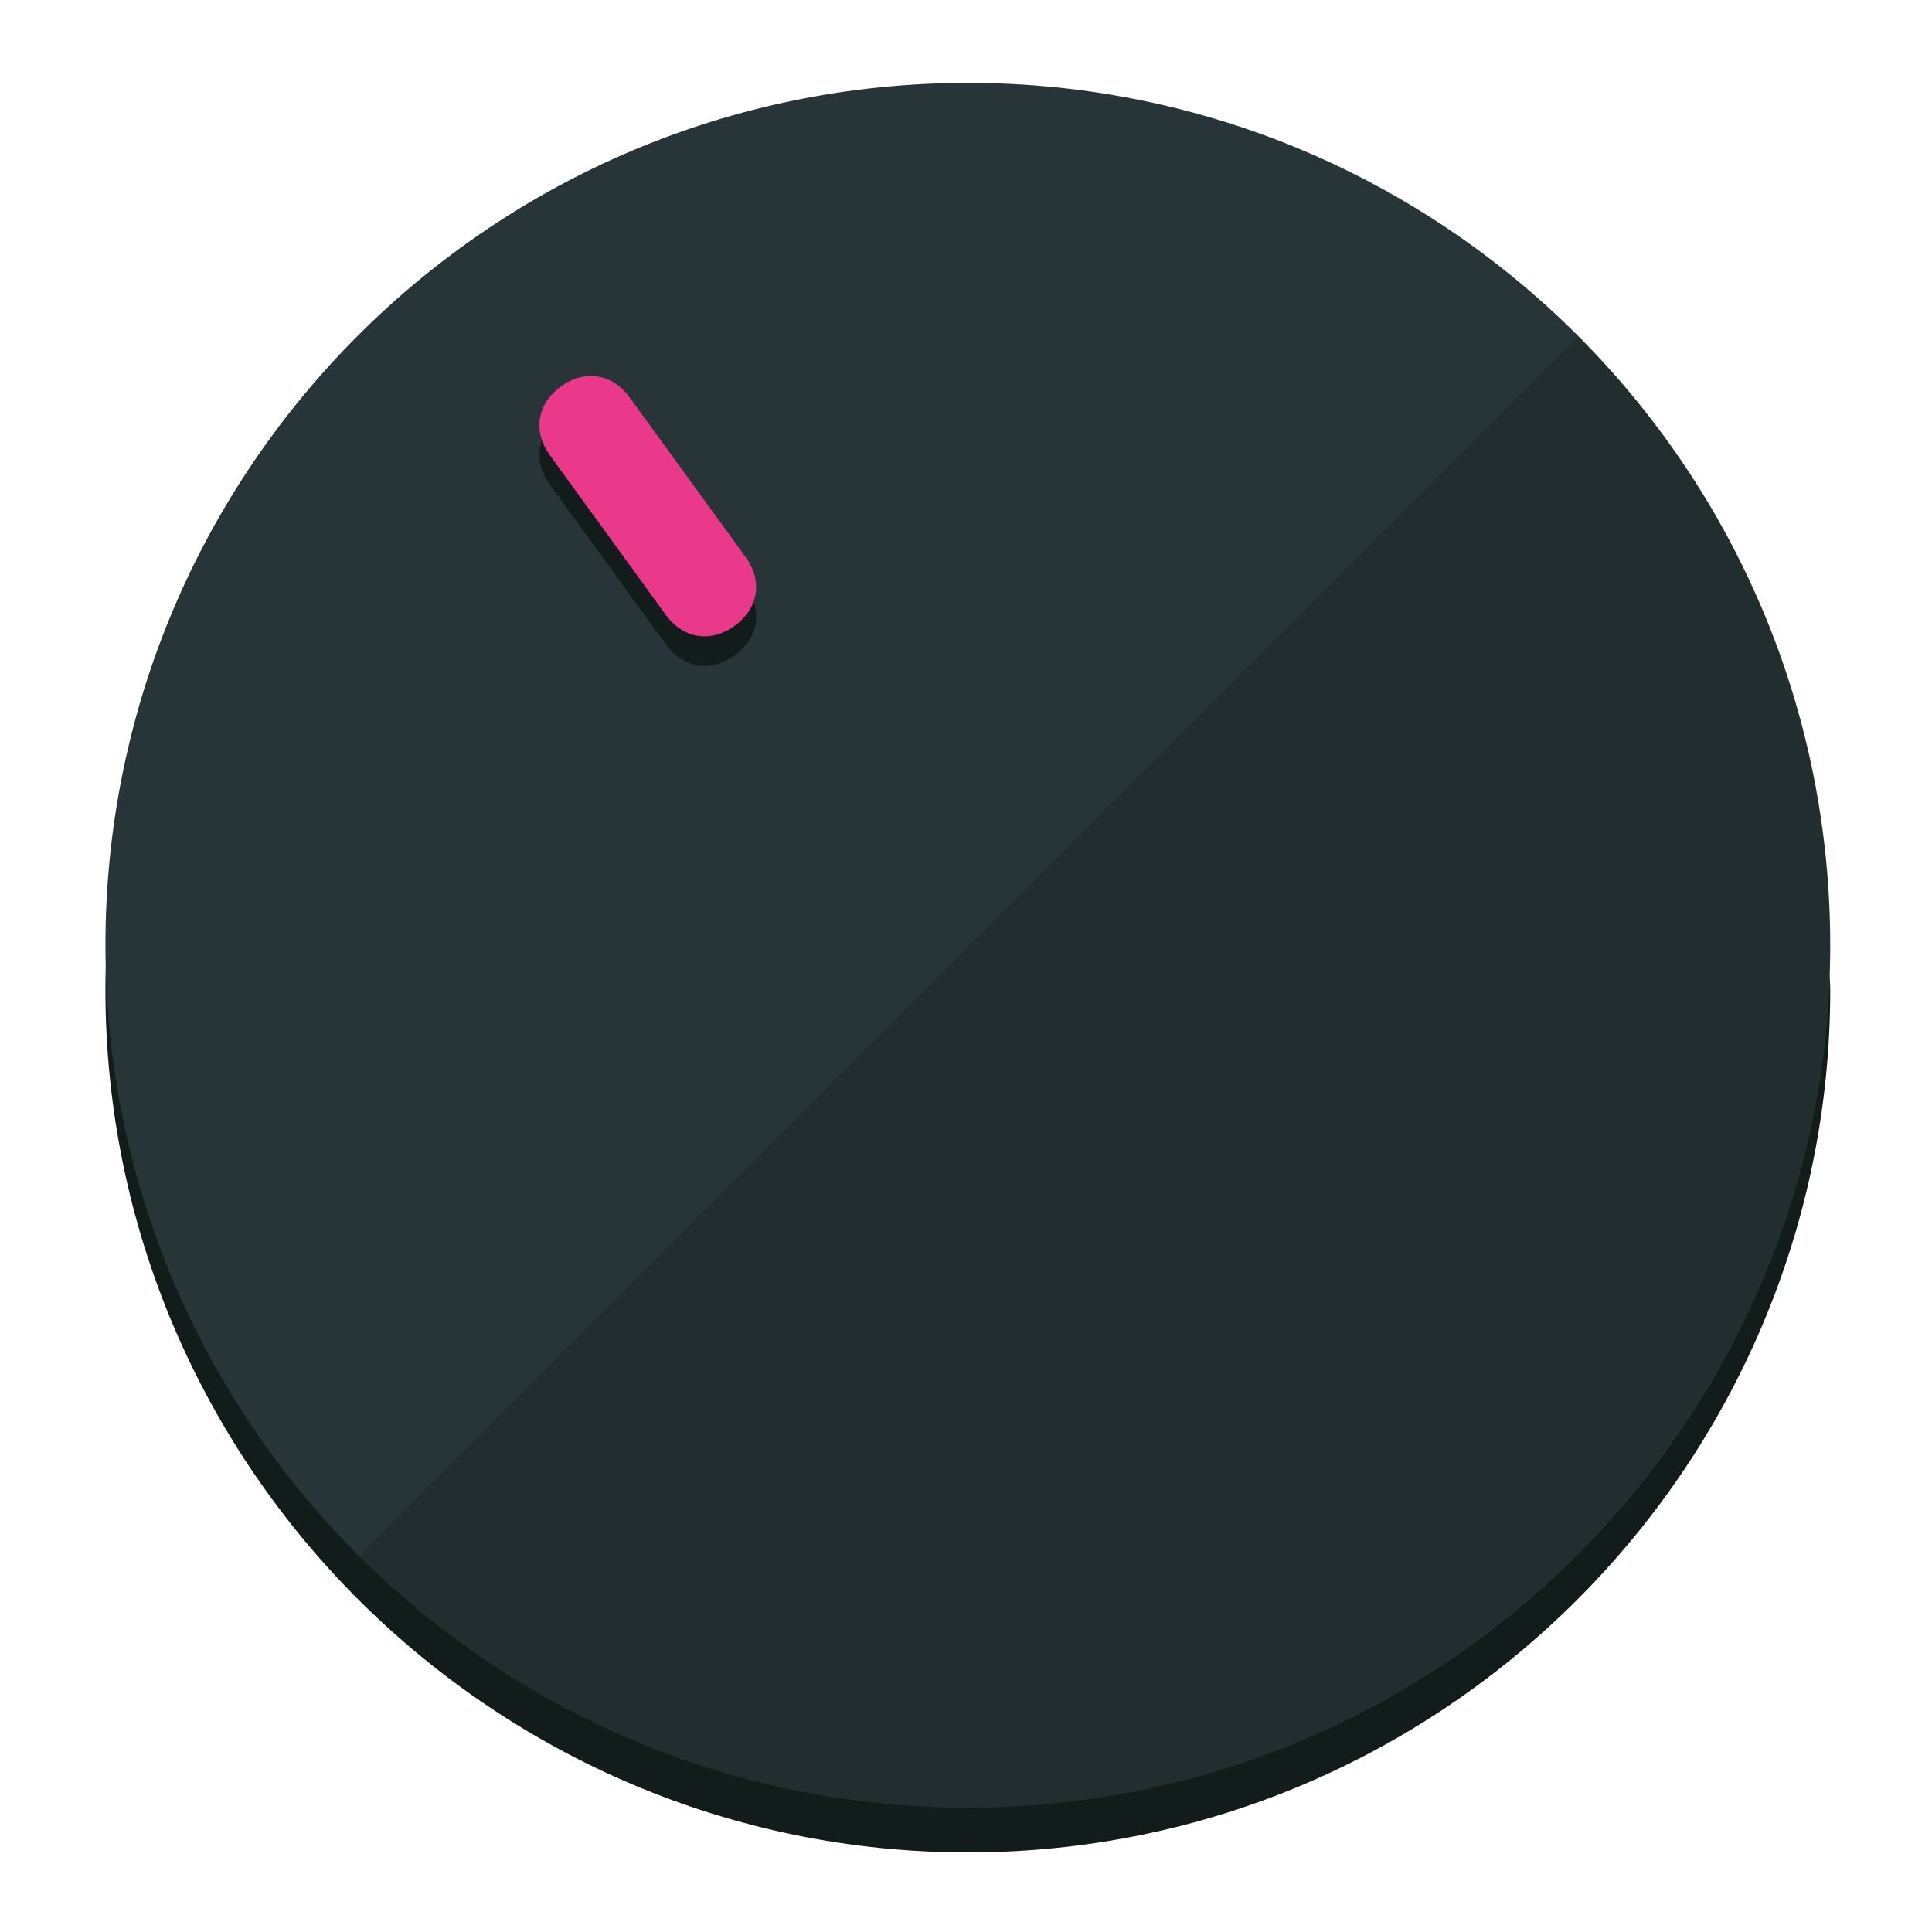
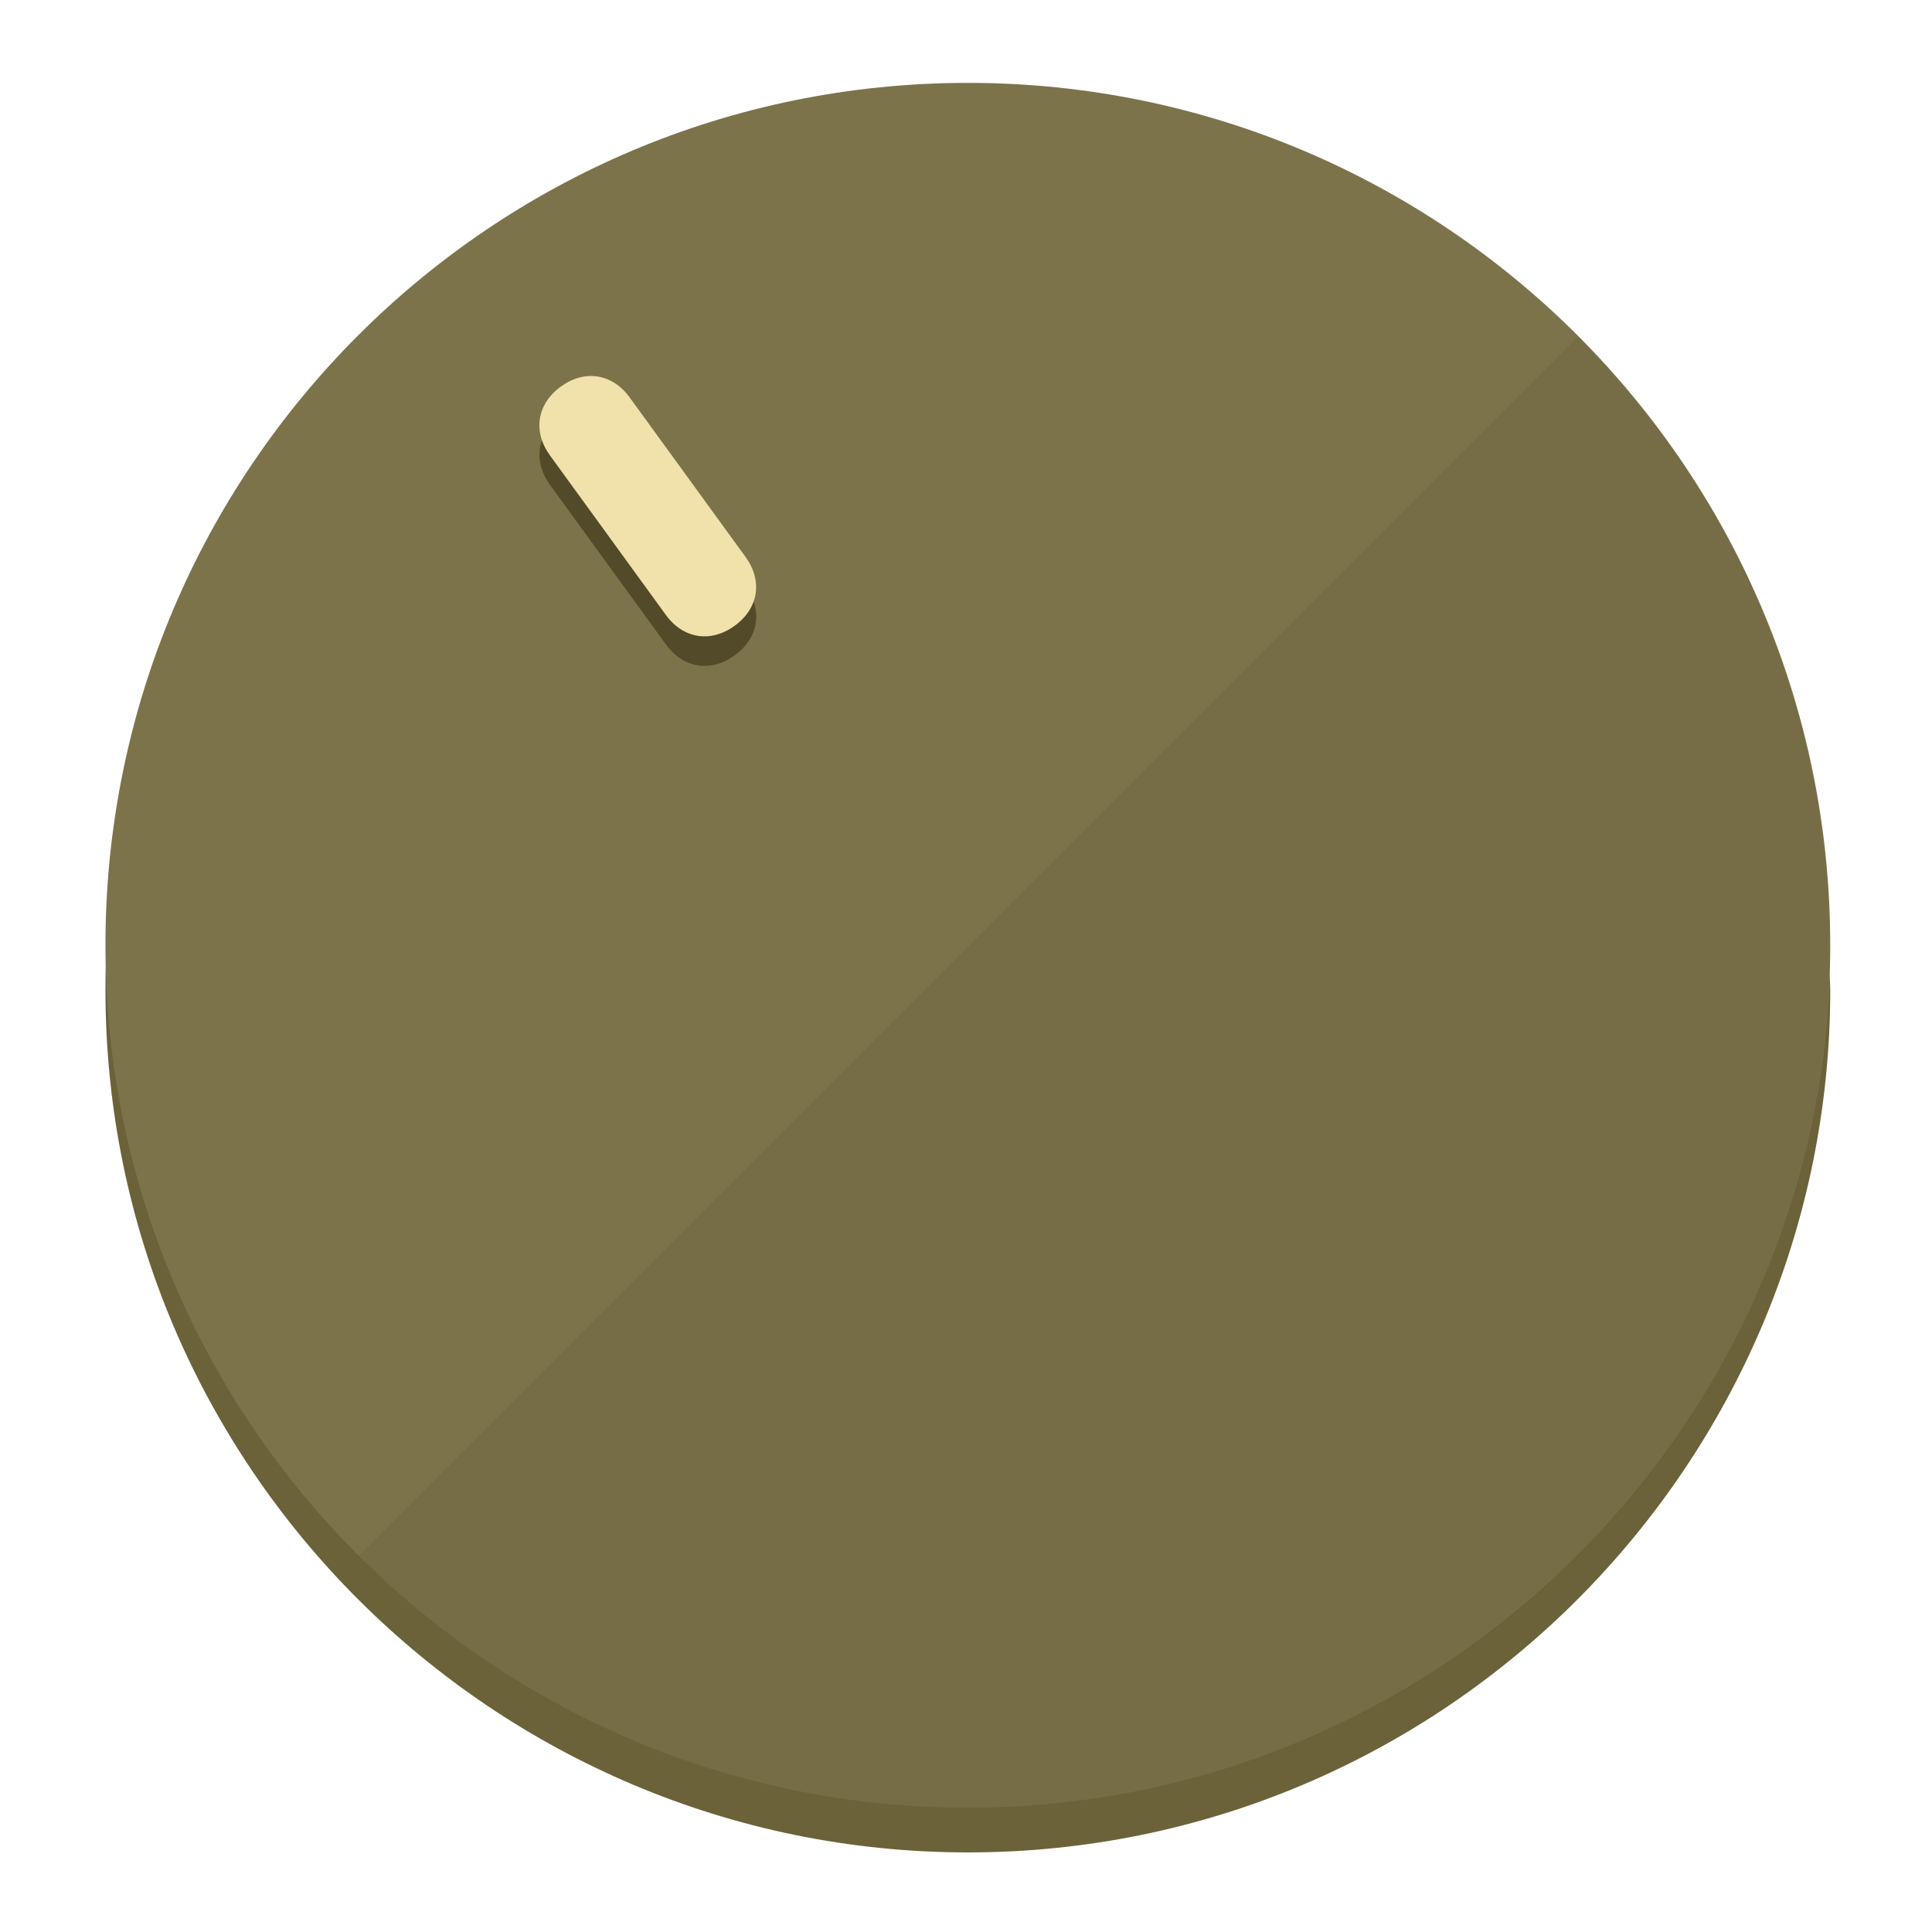
<svg xmlns="http://www.w3.org/2000/svg" height="120px" width="120px" version="1.1" id="Layer_1" viewBox="0 0 496.8 496.8" xml:space="preserve">
  <defs id="defs23" />
  <g id="g3158">
-     <path style="display:inline;fill:#121c1b;fill-opacity:1;stroke-width:1.584" d="m 248.875,445.92 c 116.582,0 212.89,-91.238 220.493,-205.286 0,5.069 1.267,8.87 1.267,13.939 0,121.651 -98.842,221.76 -221.76,221.76 -121.651,0 -221.76,-98.842 -221.76,-221.76 0,-5.069 0,-8.87 1.267,-13.939 7.603,114.048 103.91,205.286 220.493,205.286 z" id="path8" />
-     <circle style="display:inline;fill:#283538;fill-opacity:1;stroke-width:1.584" cx="248.875" cy="243.071" r="221.76" id="circle12" />
-     <path style="display:inline;fill:#000000;fill-opacity:0.154;stroke-width:1.587" d="m 405.744,86.606 c 86.308,86.308 86.308,227.193 0,313.5 -86.308,86.308 -227.193,86.308 -313.5,0" id="path14" />
+     <path style="display:inline;fill:#6B623A;fill-opacity:1;stroke-width:1.584" d="m 248.875,445.92 c 116.582,0 212.89,-91.238 220.493,-205.286 0,5.069 1.267,8.87 1.267,13.939 0,121.651 -98.842,221.76 -221.76,221.76 -121.651,0 -221.76,-98.842 -221.76,-221.76 0,-5.069 0,-8.87 1.267,-13.939 7.603,114.048 103.91,205.286 220.493,205.286 z" id="path8" />
+     <circle style="display:inline;fill:#7D734B;fill-opacity:1;stroke-width:1.584" cx="248.875" cy="243.071" r="221.76" id="circle12" />
+     <path style="display:inline;fill:#524A29;fill-opacity:0.154;stroke-width:1.587" d="m 405.744,86.606 c 86.308,86.308 86.308,227.193 0,313.5 -86.308,86.308 -227.193,86.308 -313.5,0" id="path14" />
  </g>
  <g id="g3198">
    <circle style="display:none;fill:#000000;fill-opacity:0;stroke-width:1.584" cx="57.84" cy="343.108" r="221.76" id="circle12-3" transform="rotate(-36)" />
-     <path style="display:inline;fill:#121c1b;fill-opacity:1;stroke-width:1.584" d="m 191.735,150.81 c 4.469,6.151 3.348,13.231 -2.803,17.7 v 0 c -6.151,4.469 -13.231,3.348 -17.7,-2.803 L 141.437,124.699 c -4.469,-6.151 -3.348,-13.231 2.803,-17.7 v 0 c 6.151,-4.469 13.231,-3.348 17.7,2.803 z" id="path3789" />
-     <path style="display:inline;fill:#ea398a;stroke-width:1.584" d="m 191.713,143.214 c 4.469,6.151 3.348,13.231 -2.803,17.7 v 0 c -6.151,4.469 -13.231,3.348 -17.7,-2.803 L 141.416,117.103 c -4.469,-6.151 -3.348,-13.231 2.803,-17.7 v 0 c 6.151,-4.469 13.231,-3.348 17.7,2.803 z" id="path915" />
+     <path style="display:inline;fill:#524A29;fill-opacity:1;stroke-width:1.584" d="m 191.735,150.81 c 4.469,6.151 3.348,13.231 -2.803,17.7 v 0 c -6.151,4.469 -13.231,3.348 -17.7,-2.803 L 141.437,124.699 c -4.469,-6.151 -3.348,-13.231 2.803,-17.7 v 0 c 6.151,-4.469 13.231,-3.348 17.7,2.803 z" id="path3789" />
+     <path style="display:inline;fill:#F0E2AA;stroke-width:1.584" d="m 191.713,143.214 c 4.469,6.151 3.348,13.231 -2.803,17.7 v 0 c -6.151,4.469 -13.231,3.348 -17.7,-2.803 L 141.416,117.103 c -4.469,-6.151 -3.348,-13.231 2.803,-17.7 v 0 c 6.151,-4.469 13.231,-3.348 17.7,2.803 z" id="path915" />
  </g>
</svg>
